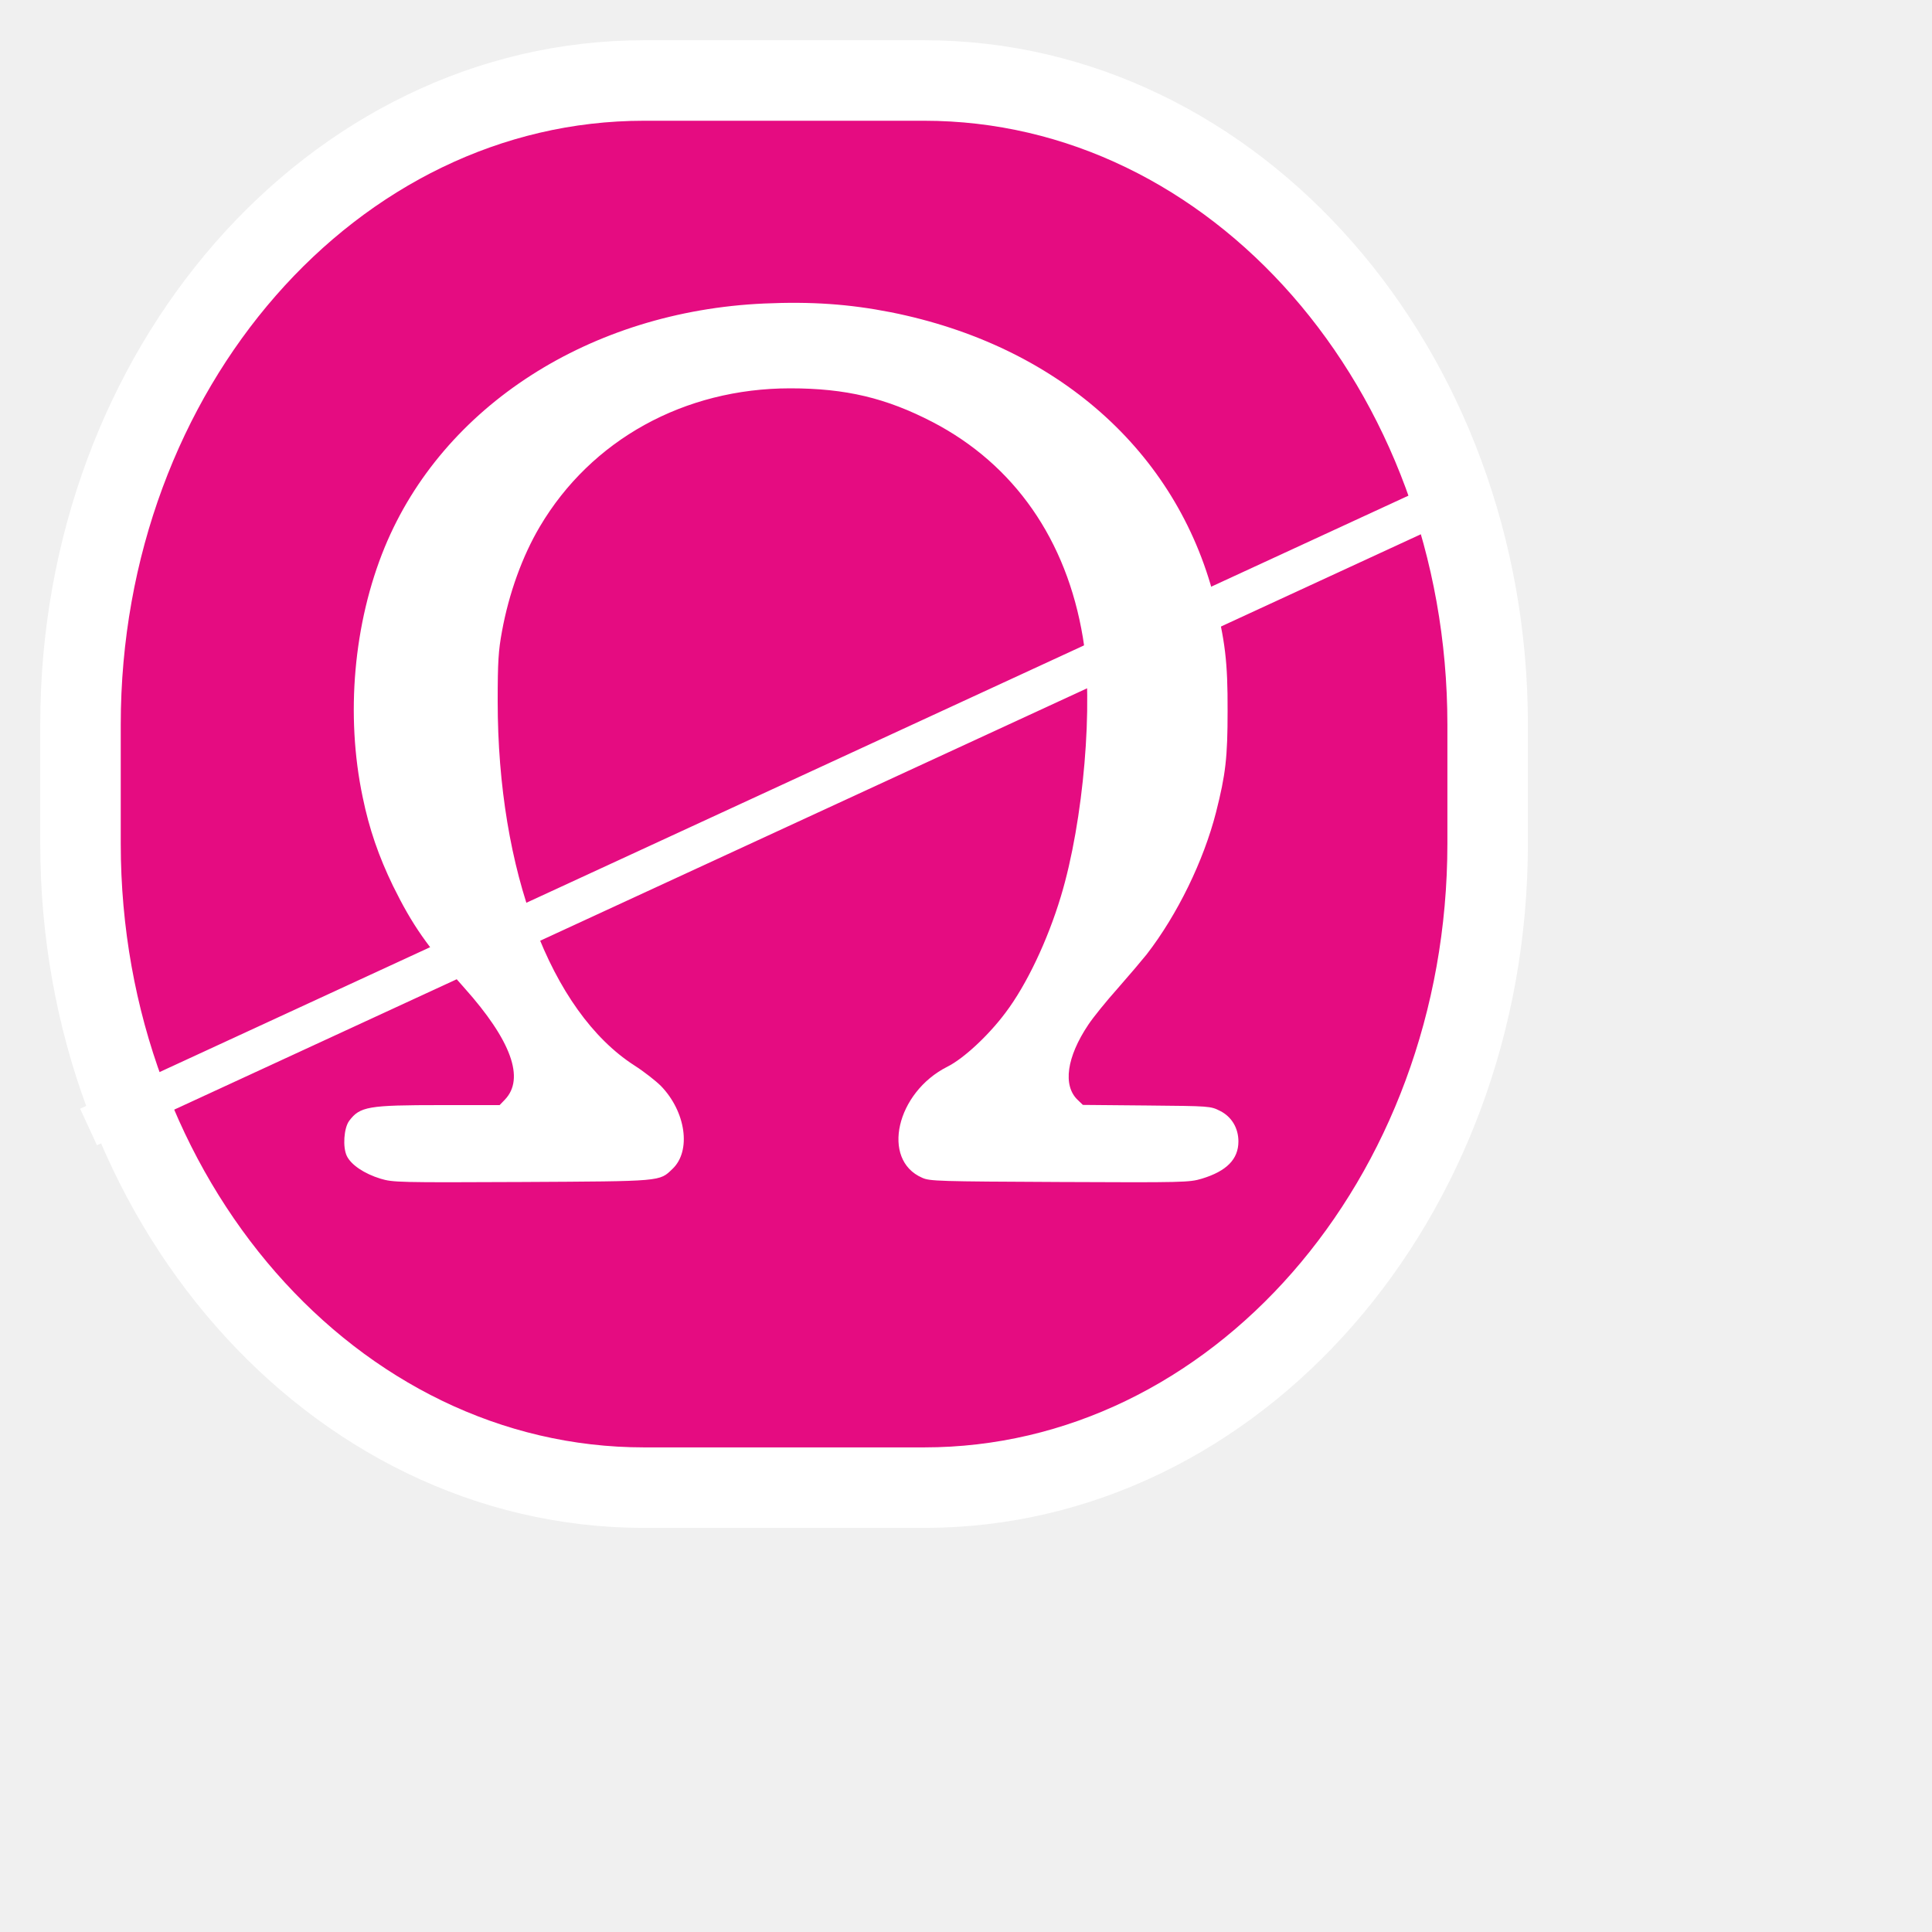
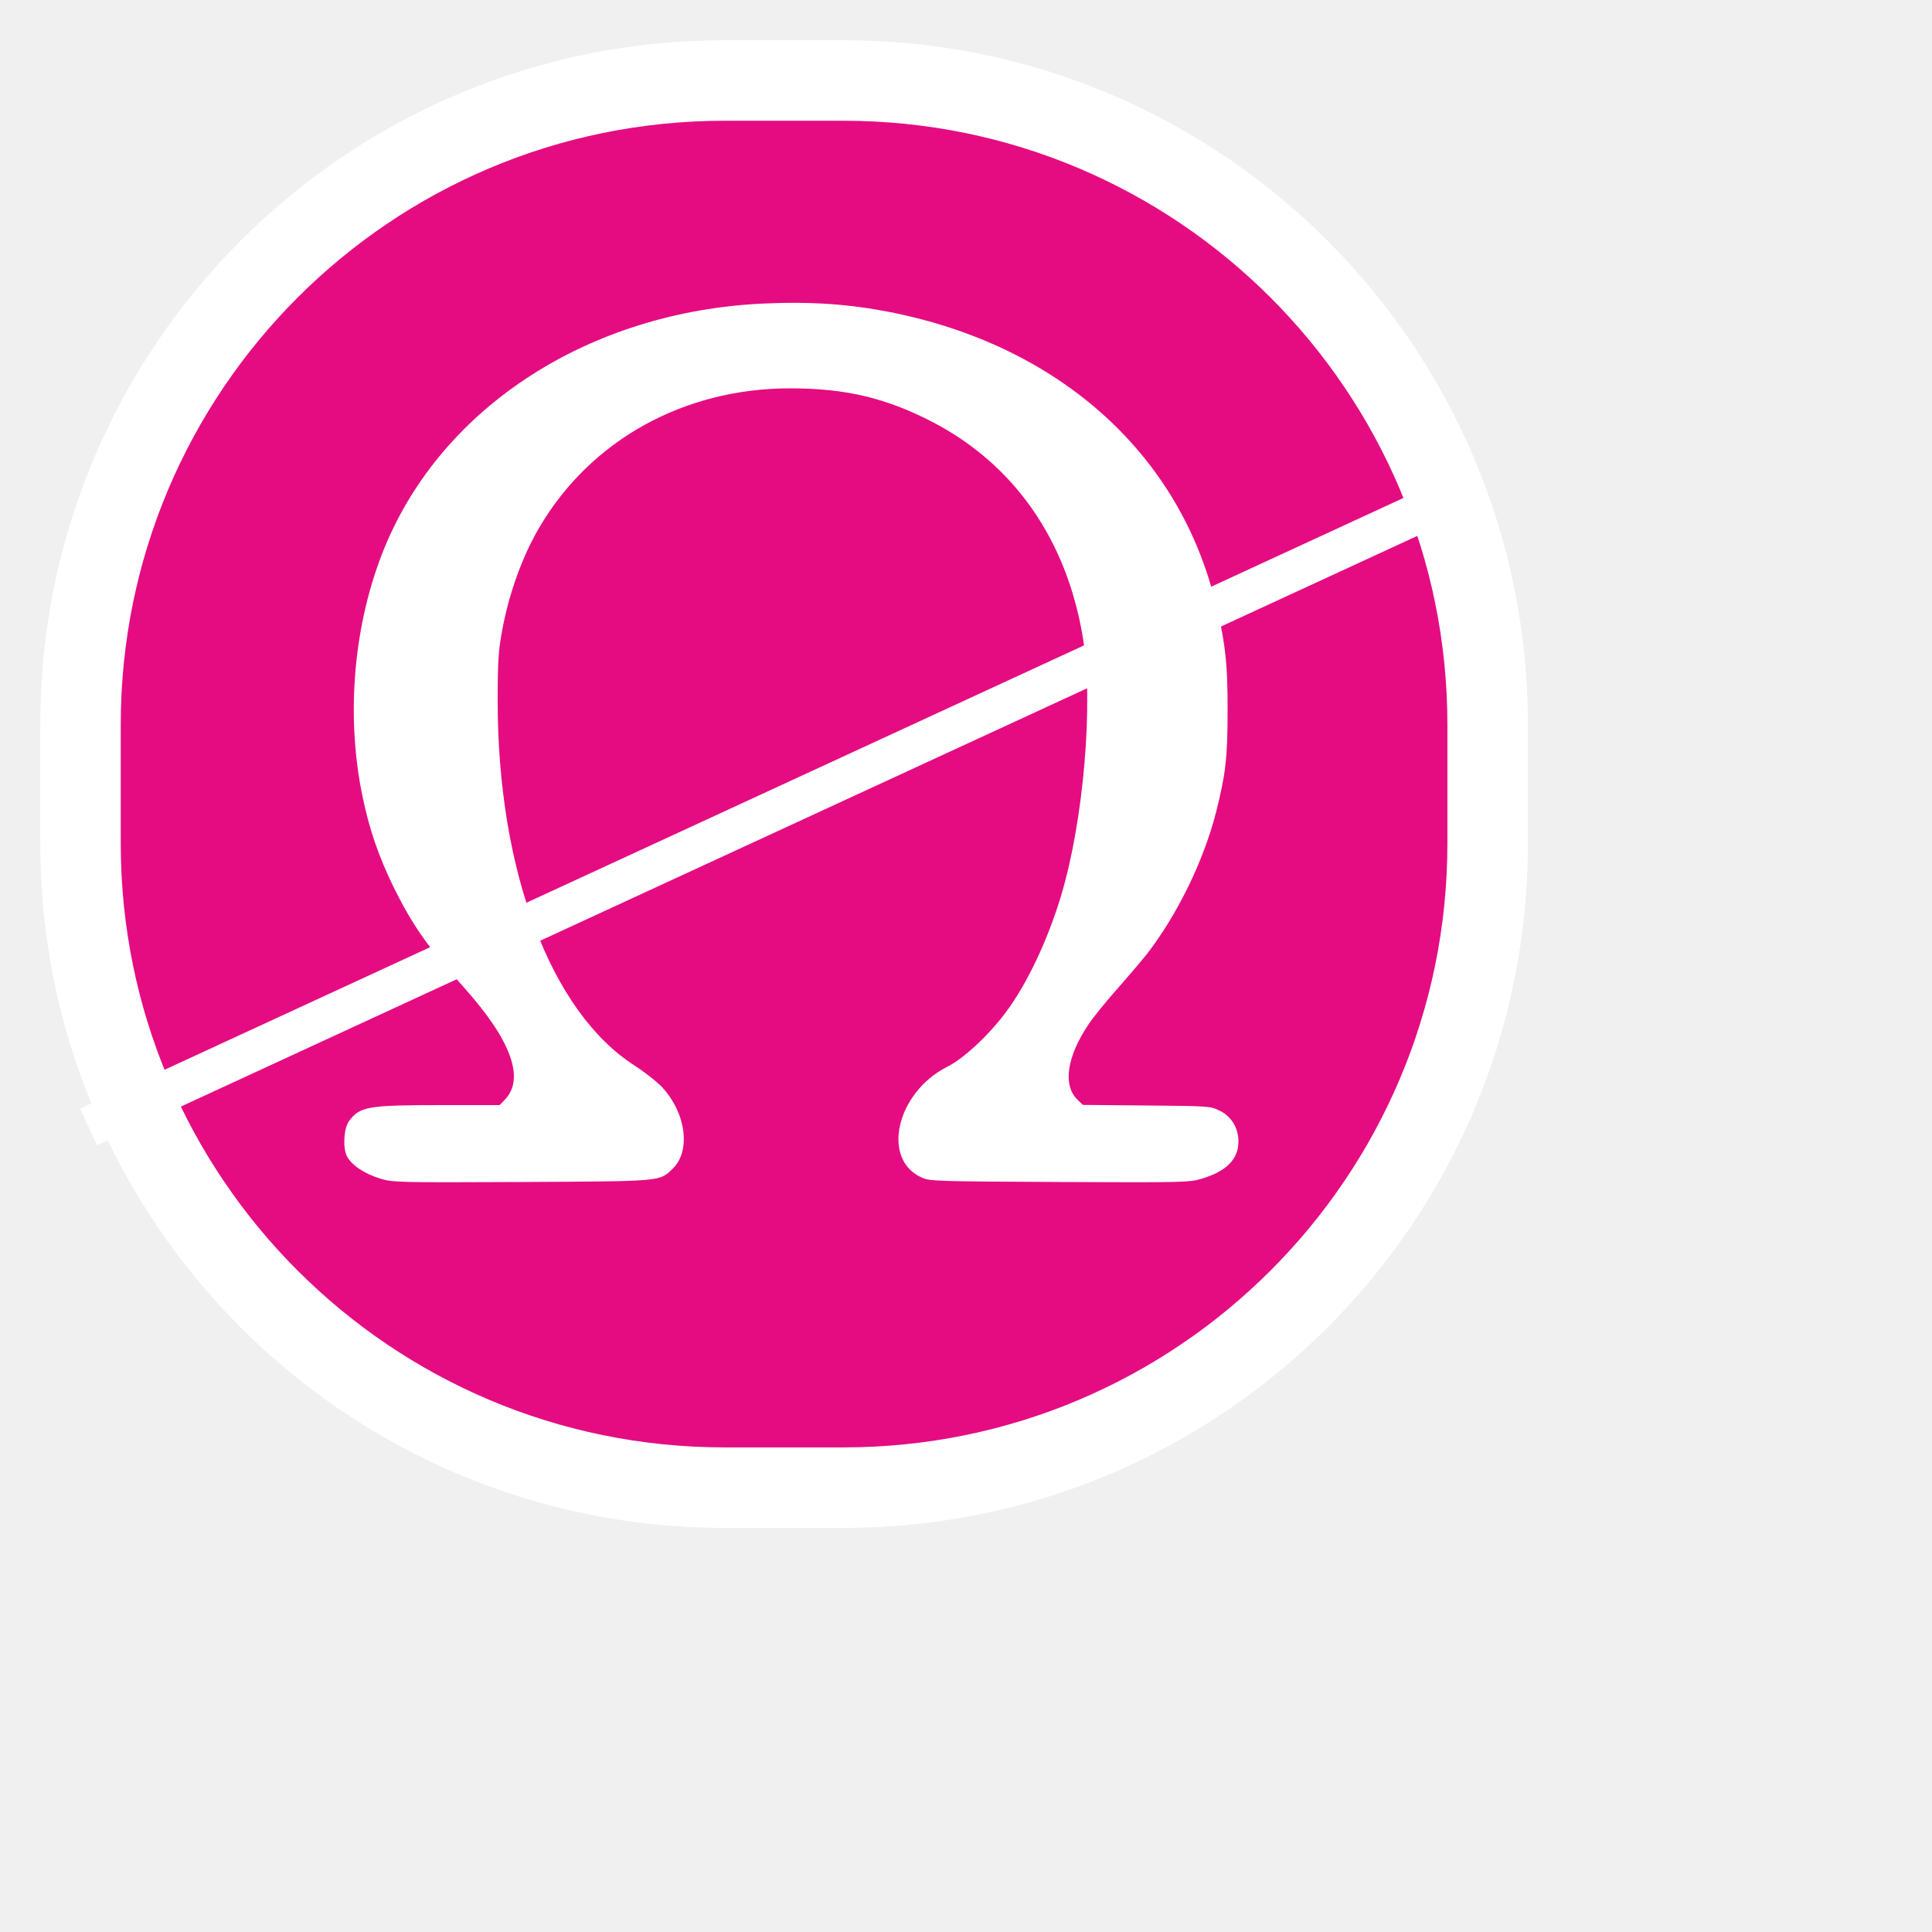
<svg xmlns="http://www.w3.org/2000/svg" version="1.0" viewBox="0 0 1200 1200" preserveAspectRatio="xMidYMid meet">
-   <rect id="orange-circle" stroke="#ffffff" stroke-width="50" x="50" y="50" rx="350" ry="400" width="874" height="874" fill="#e50c81" />
+   <rect id="orange-circle" stroke="#ffffff" stroke-width="50" x="50" y="50" rx="400" ry="400" width="874" height="874" fill="#e50c81" />
  <g transform="translate(180,780) scale(0.12,-0.12)" fill="#ffffff" stroke="none">
    <path d="M2455 4929 c-900 -40 -1663 -531 -1964 -1262 -161 -392 -203 -869 -114 -1292 34 -166 83 -307 157 -460 100 -203 178 -315 370 -529 242 -271 314 -469 209 -578 l-27 -28 -302 0 c-379 0 -421 -7 -477 -82 -27 -37 -34 -135 -12 -181 22 -46 90 -92 175 -118 64 -19 90 -20 731 -17 732 4 711 2 780 68 98 93 69 296 -60 429 -26 26 -87 74 -137 106 -434 279 -708 1008 -708 1885 0 207 4 263 22 361 36 198 106 391 196 543 266 450 748 716 1296 716 288 0 497 -50 738 -175 422 -220 693 -609 777 -1115 56 -338 4 -950 -114 -1340 -69 -229 -178 -458 -286 -601 -88 -118 -217 -238 -301 -280 -265 -133 -345 -482 -131 -575 39 -18 85 -19 711 -22 645 -3 672 -2 736 17 129 39 190 101 190 193 0 69 -35 128 -95 158 -50 25 -51 25 -380 28 l-330 3 -27 26 c-78 74 -57 222 55 389 25 38 94 123 153 189 58 66 125 145 149 175 160 207 295 485 359 735 50 197 60 285 60 525 1 254 -13 366 -69 585 -196 762 -815 1308 -1675 1479 -214 42 -410 56 -655 45z" />
  </g>
  <path stroke="#ffffff" stroke-width="25" fill="transparent" d="M55,700 L900,310 z" />
</svg>
